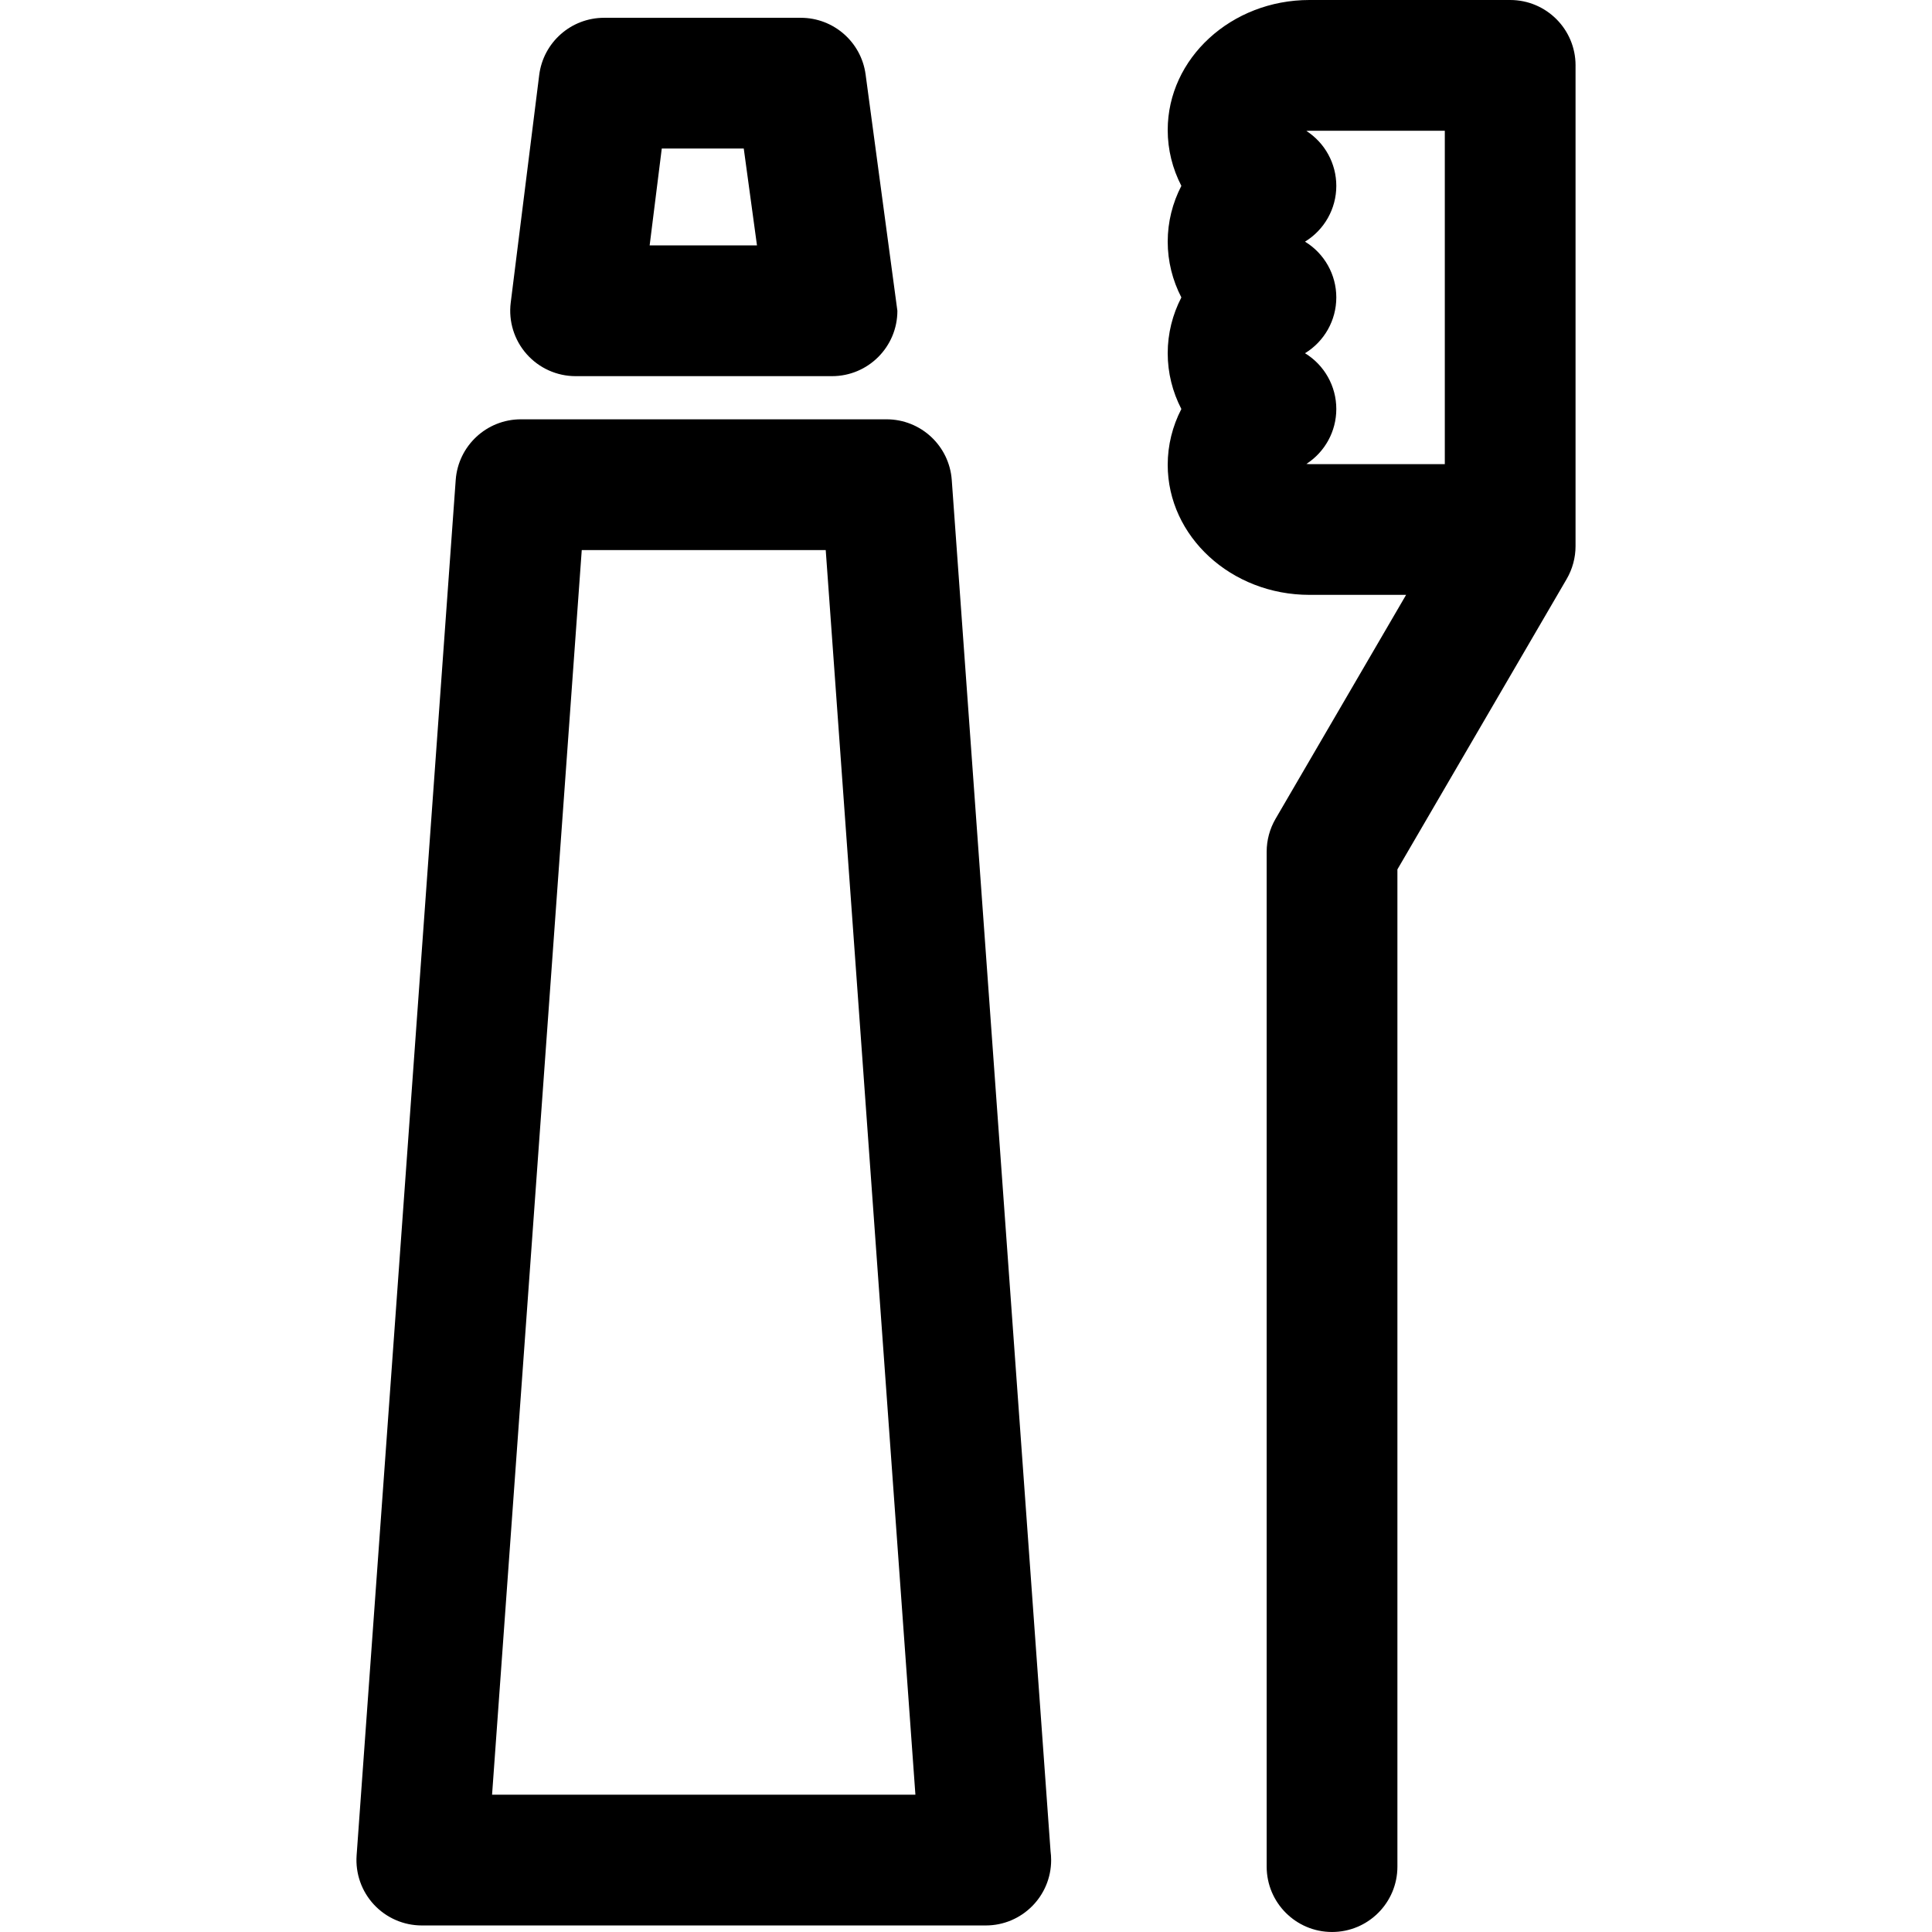
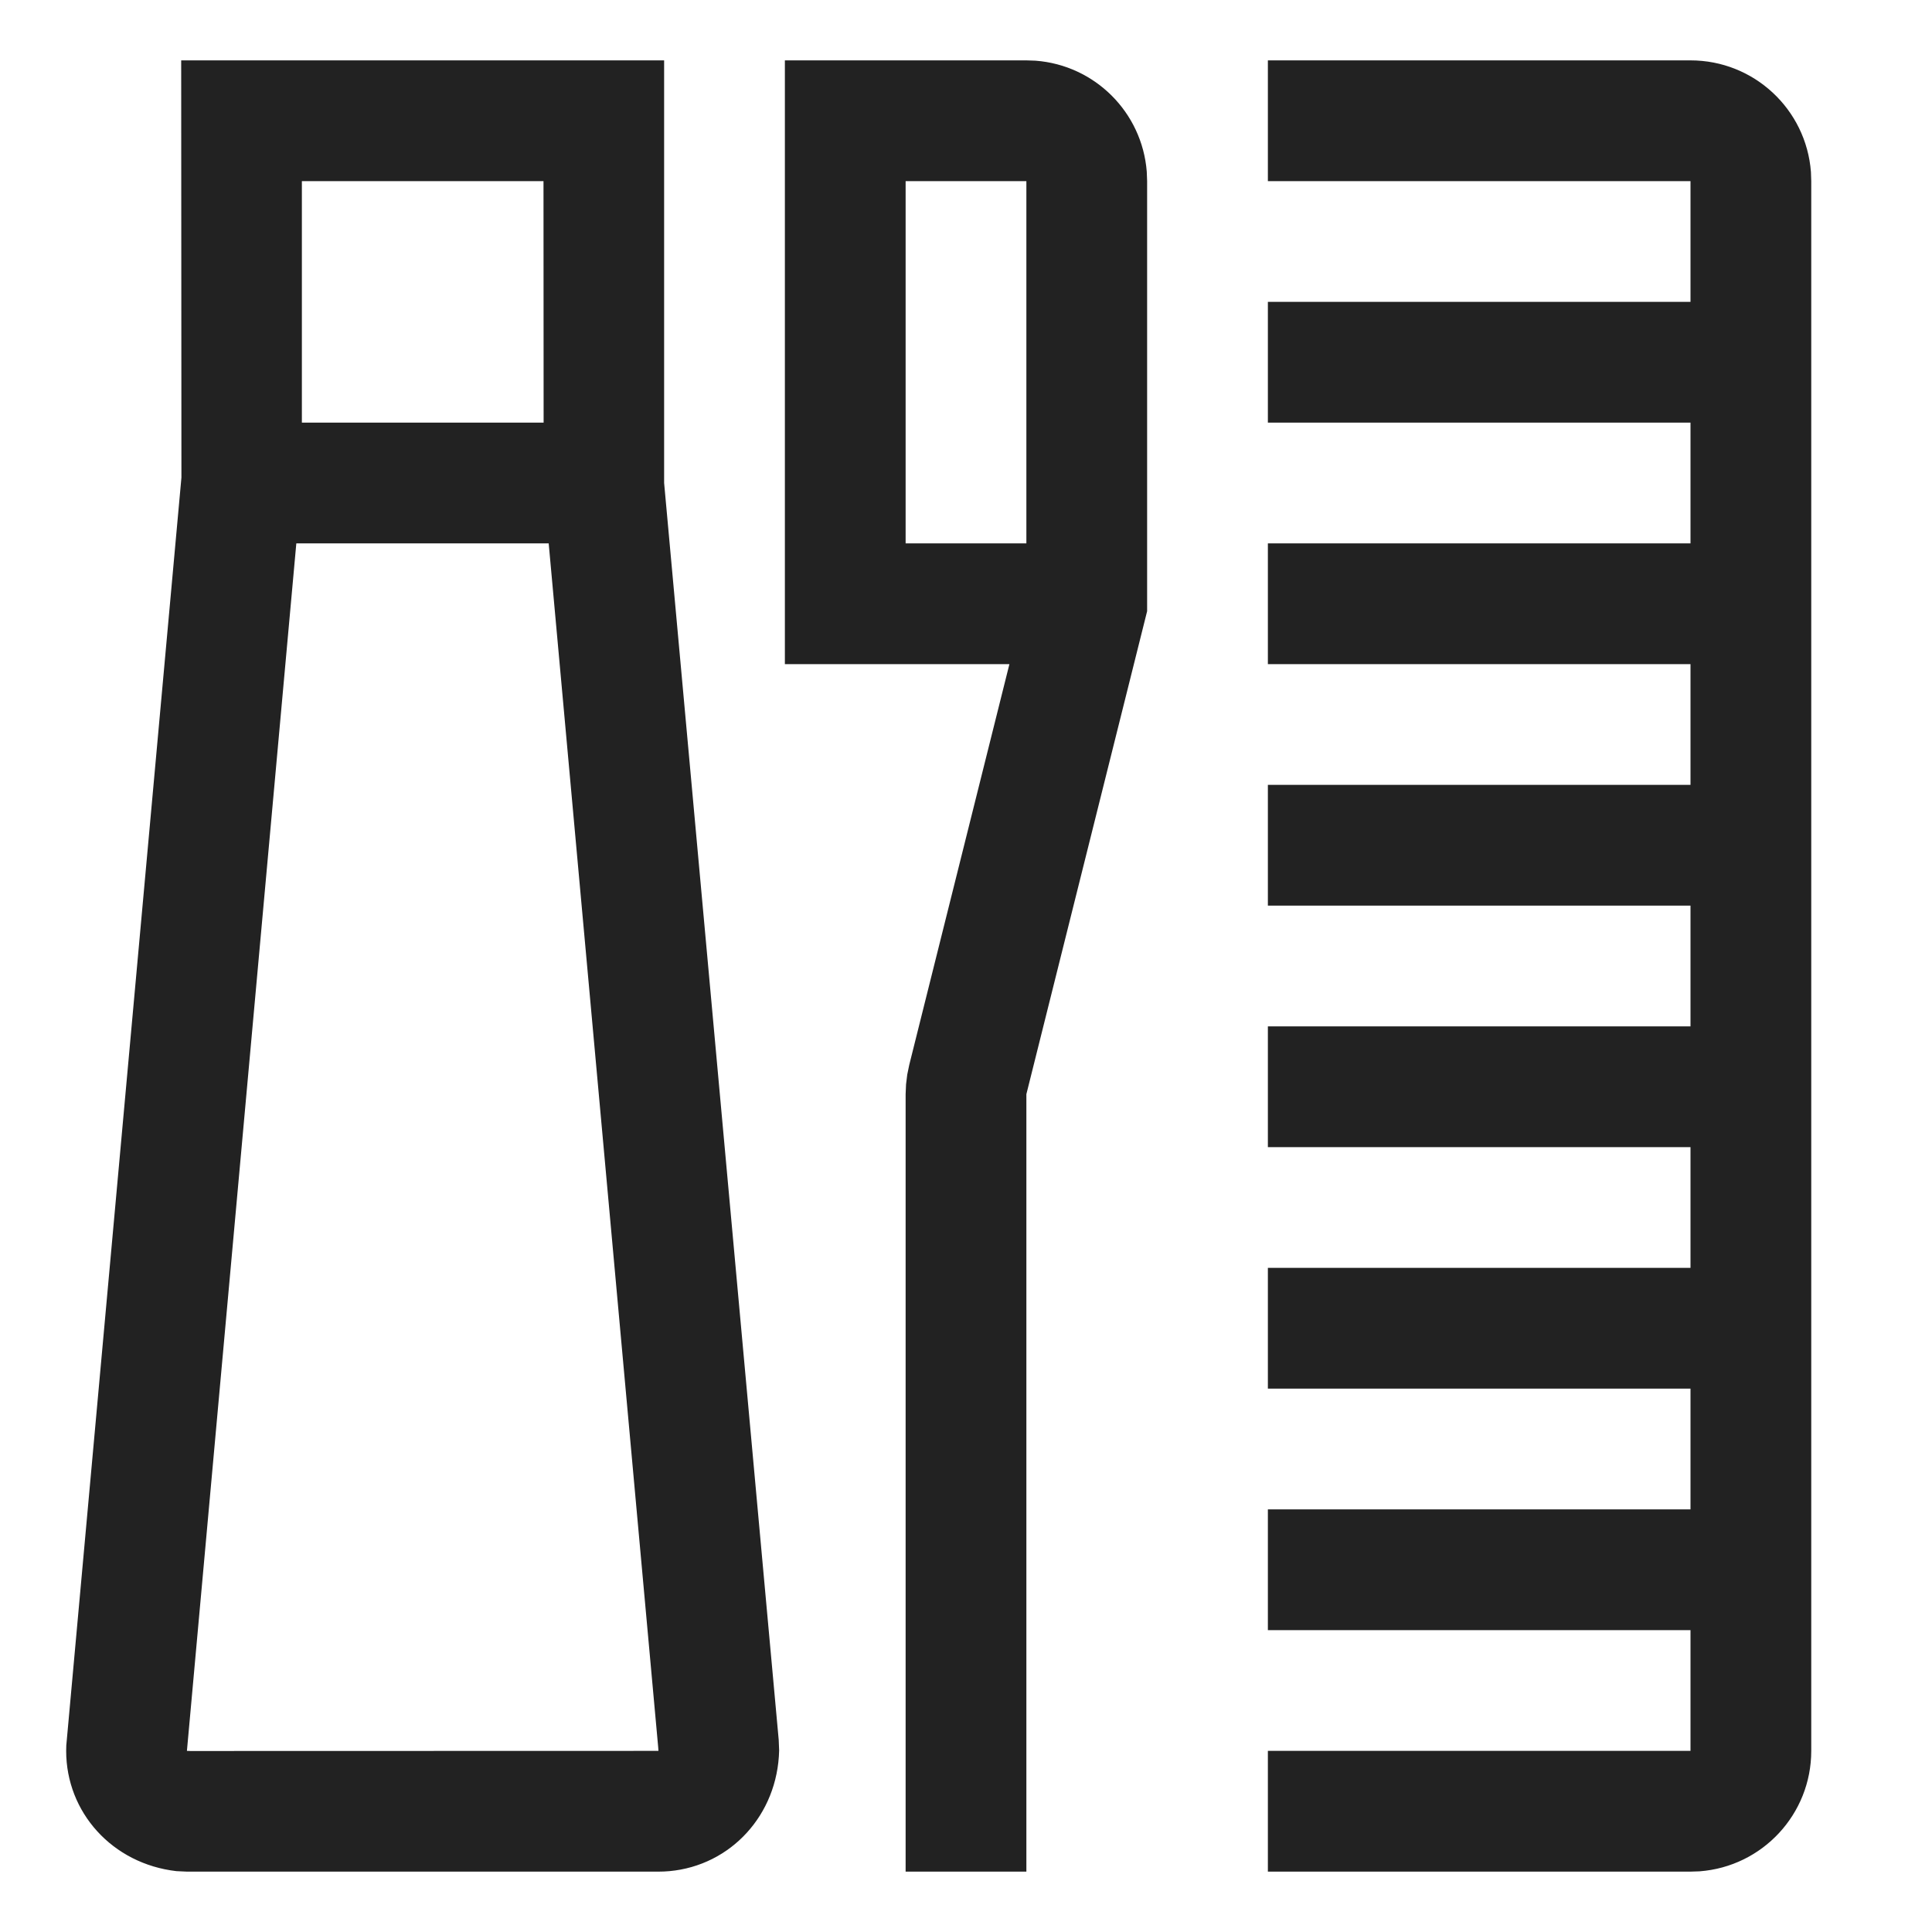
- <svg xmlns="http://www.w3.org/2000/svg" version="1.1" id="Capa_1" x="0px" y="0px" viewBox="0 0 297 297" style="enable-background:new 0 0 297 297;" xml:space="preserve">
-   <g>
-     <path d="M146.311,73.786c-0.379-5.256-4.754-9.327-10.024-9.327H80.079c-5.27,0-9.645,4.071-10.024,9.327L54.821,285.223   c-0.2,2.783,0.765,5.525,2.667,7.568c1.901,2.043,4.565,3.203,7.356,3.203h86.676c0.006,0,0.014,0,0.02,0   c5.551,0,10.049-4.5,10.049-10.049c0-0.465-0.031-0.924-0.092-1.372L146.311,73.786z M75.644,275.896L89.431,84.558h37.505   l13.786,191.338H75.644z" />
-     <path d="M133.064,11.426c-0.679-4.978-4.932-8.69-9.957-8.69H92.862c-5.068,0-9.343,3.773-9.972,8.802l-4.378,34.99   c-0.357,2.86,0.53,5.736,2.438,7.897c1.908,2.162,4.652,3.4,7.534,3.4h39.399c0.006,0,0.014,0,0.02,0   c5.551,0,10.049-4.5,10.049-10.049L133.064,11.426z M101.732,22.835h12.604l2.032,14.891h-16.5L101.732,22.835z" />
-     <path d="M242.205,10.049c0-5.55-4.5-10.049-10.049-10.049h-30.861c-12.013,0-21.787,8.969-21.787,19.994   c0,3.025,0.739,5.944,2.099,8.576c-1.36,2.633-2.099,5.553-2.099,8.577c0,3.025,0.739,5.944,2.099,8.576   c-1.36,2.633-2.099,5.553-2.099,8.577c0,3.025,0.739,5.944,2.099,8.576c-1.36,2.633-2.099,5.553-2.099,8.577   c0,11.024,9.774,19.993,21.787,19.993h14.86l-20.067,34.426c-0.895,1.537-1.367,3.283-1.367,5.061v156.016   c0,5.55,4.5,10.049,10.049,10.049c5.55,0,10.049-4.5,10.049-10.049V133.65l26.017-44.635c0.895-1.537,1.367-3.283,1.367-5.061   V10.049z M200.825,71.321c2.847-1.836,4.601-5.006,4.601-8.444c0-3.522-1.841-6.764-4.812-8.577   c2.971-1.813,4.812-5.054,4.812-8.576c0-3.522-1.841-6.764-4.812-8.576c2.971-1.814,4.812-5.055,4.812-8.577   c0-3.438-1.754-6.608-4.601-8.444c0.145-0.018,0.302-0.028,0.47-0.028h20.811v51.25h-20.811   C201.127,71.349,200.97,71.339,200.825,71.321z" />
-   </g>
-   <g>
- </g>
-   <g>
- </g>
-   <g>
- </g>
-   <g>
- </g>
-   <g>
- </g>
-   <g>
- </g>
-   <g>
- </g>
-   <g>
- </g>
-   <g>
- </g>
-   <g>
- </g>
-   <g>
- </g>
-   <g>
- </g>
-   <g>
- </g>
-   <g>
- </g>
-   <g>
- </g>
+ <svg xmlns="http://www.w3.org/2000/svg" viewBox="0 0 32 32" aria-hidden="true" role="presentation" focusable="false" style="display: block; height: 24px; width: 24px; fill: currentcolor;" width="32" height="32">
+   <path d="M11 1v7l1.898 20.819.007.174c-.025 1.069-.804 1.907-1.818 1.999a2 2 0 0 1-.181.008h-7.81l-.174-.008C1.86 30.87 1.096 30.018 1.096 29l.002-.09 1.907-21L3.001 1zm6 0l.15.005a2 2 0 0 1 1.844 1.838L19 3v7.123l-2 8V31h-2V18.123l.007-.163.02-.162.033-.16L16.719 11H13V1zm11 0a2 2 0 0 1 1.995 1.85L30 3v26a2 2 0 0 1-1.85 1.995L28 31h-7v-2h7v-2h-7v-2h7v-2h-7v-2h7v-2h-7v-2h7v-2h-7v-2h7v-2h-7V9h7V7h-7V5h7V3h-7V1zM9.088 9h-4.18L3.096 29l.058.002L10.906 29l-.004-.058zM17 3h-2v6h2zM9.002 3H5L5 7h4.004z" fill="#222222" />
</svg>
